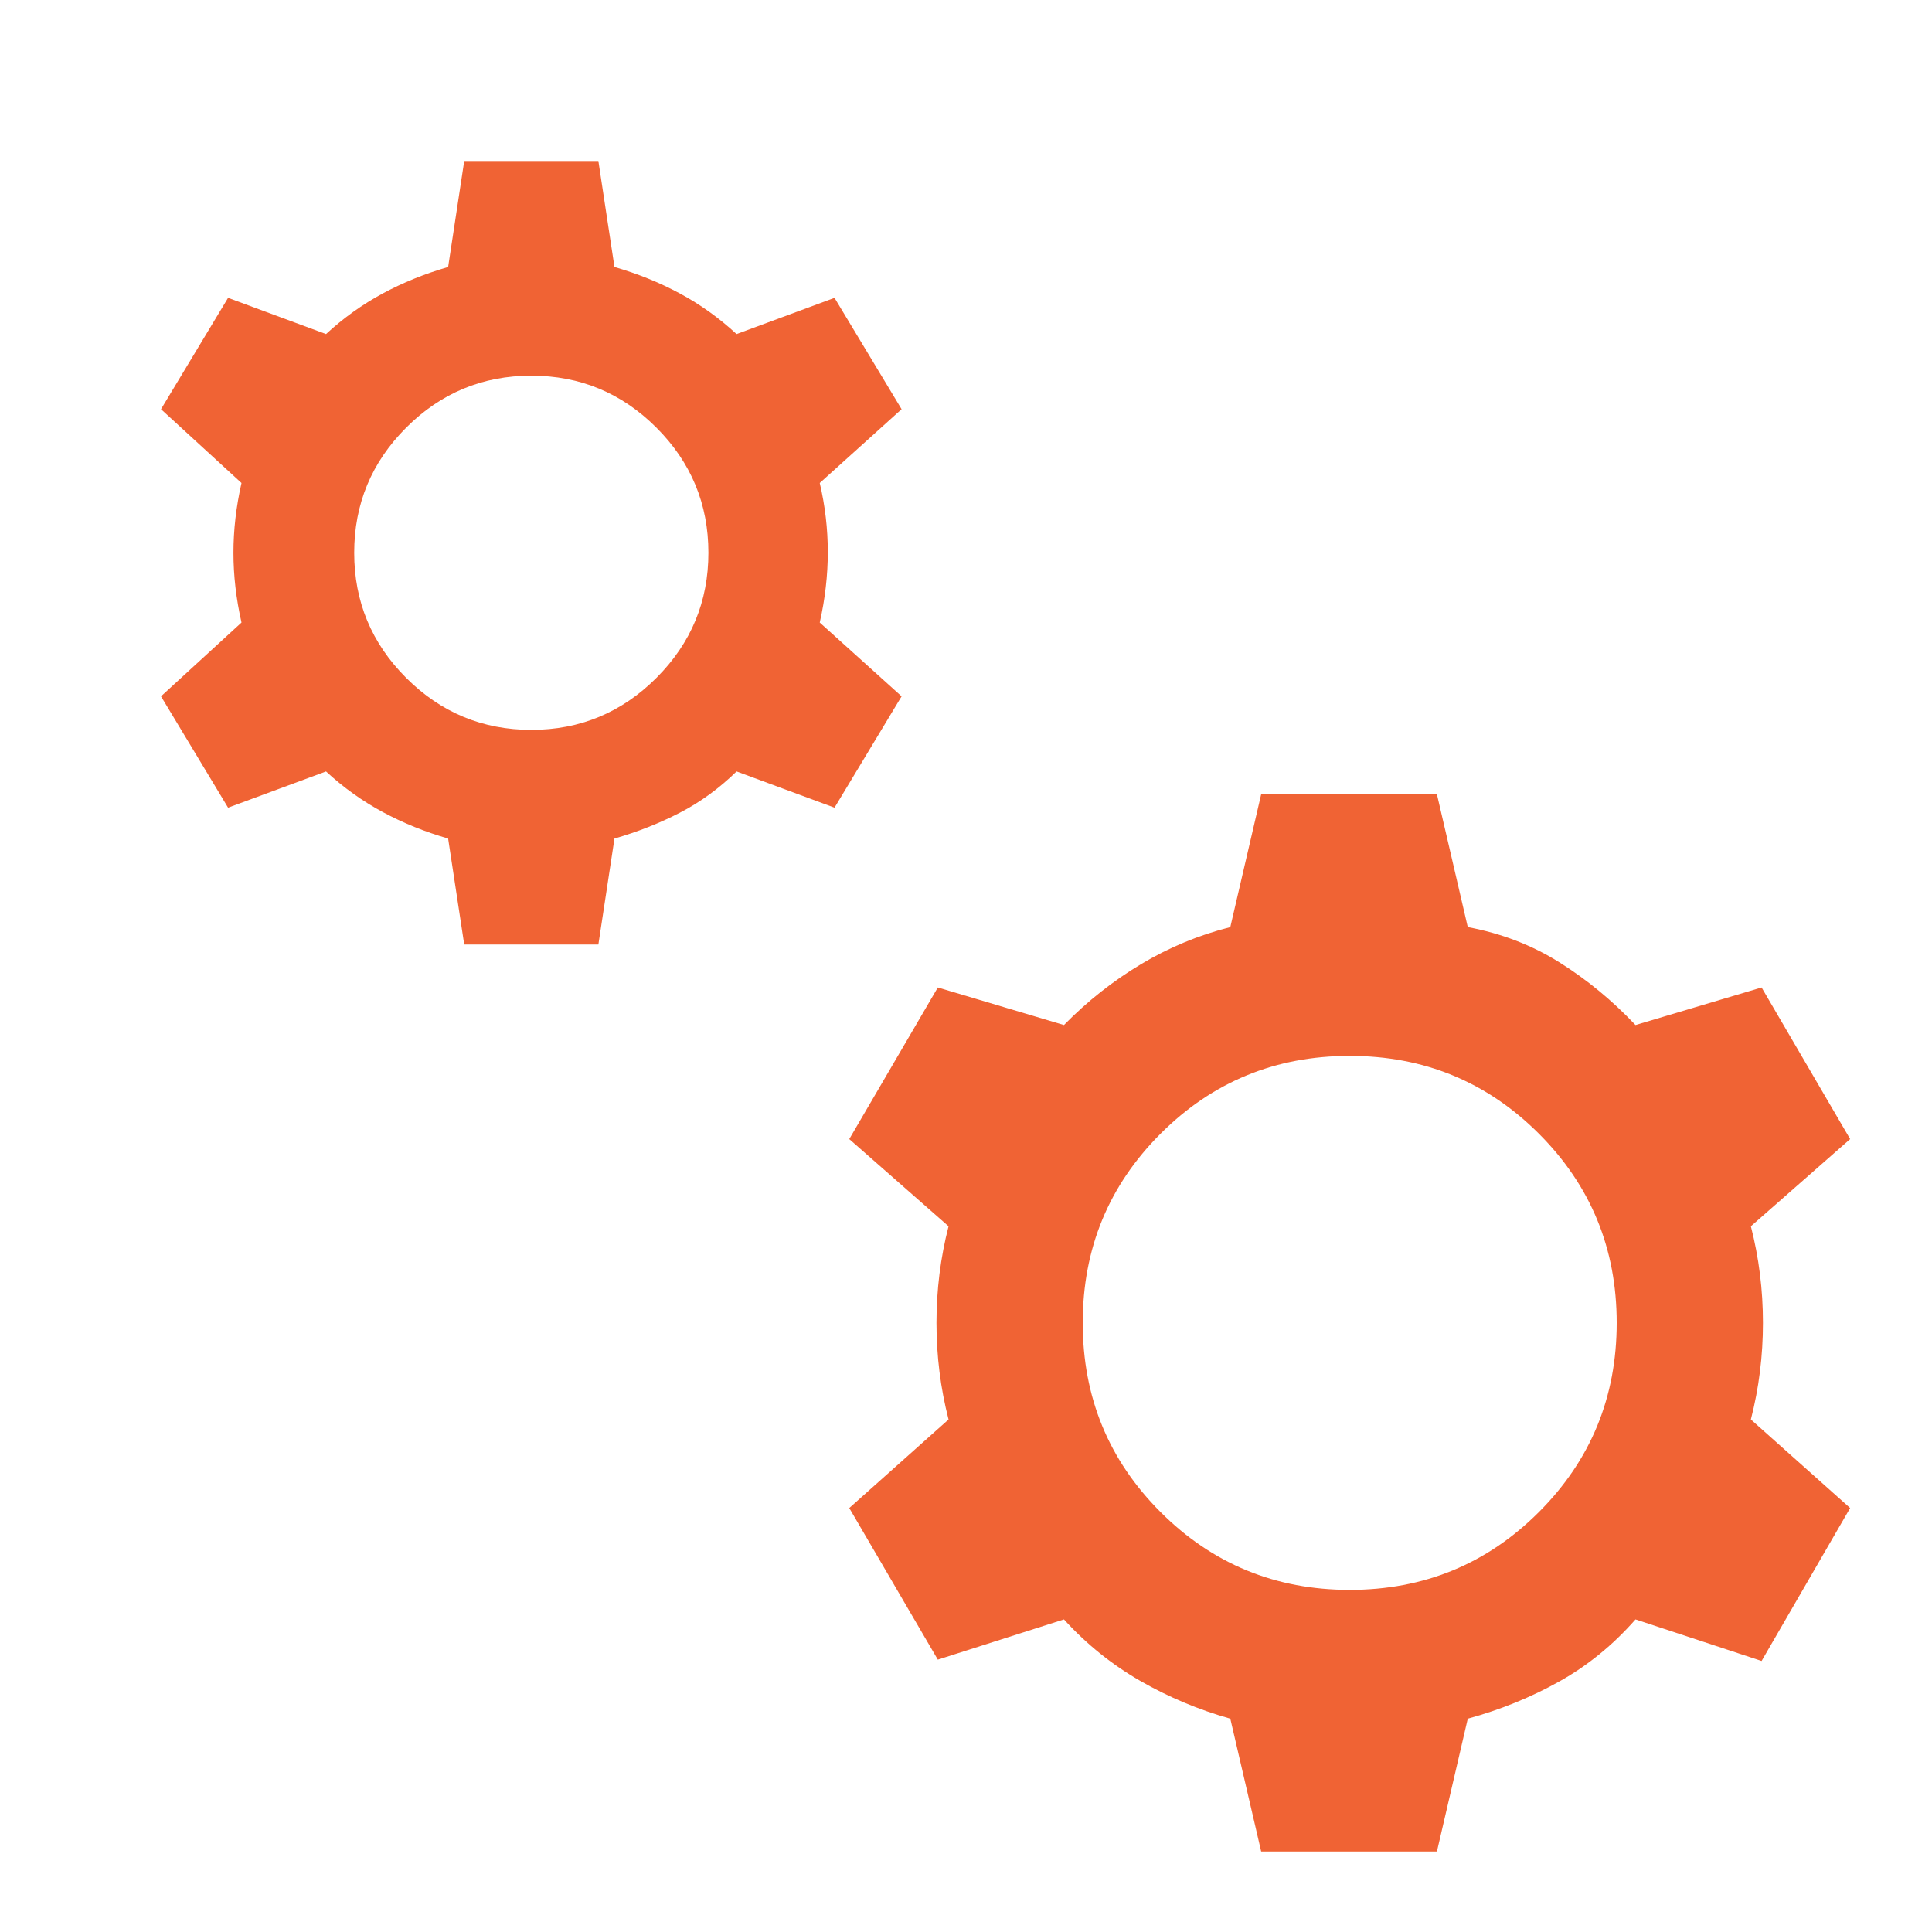
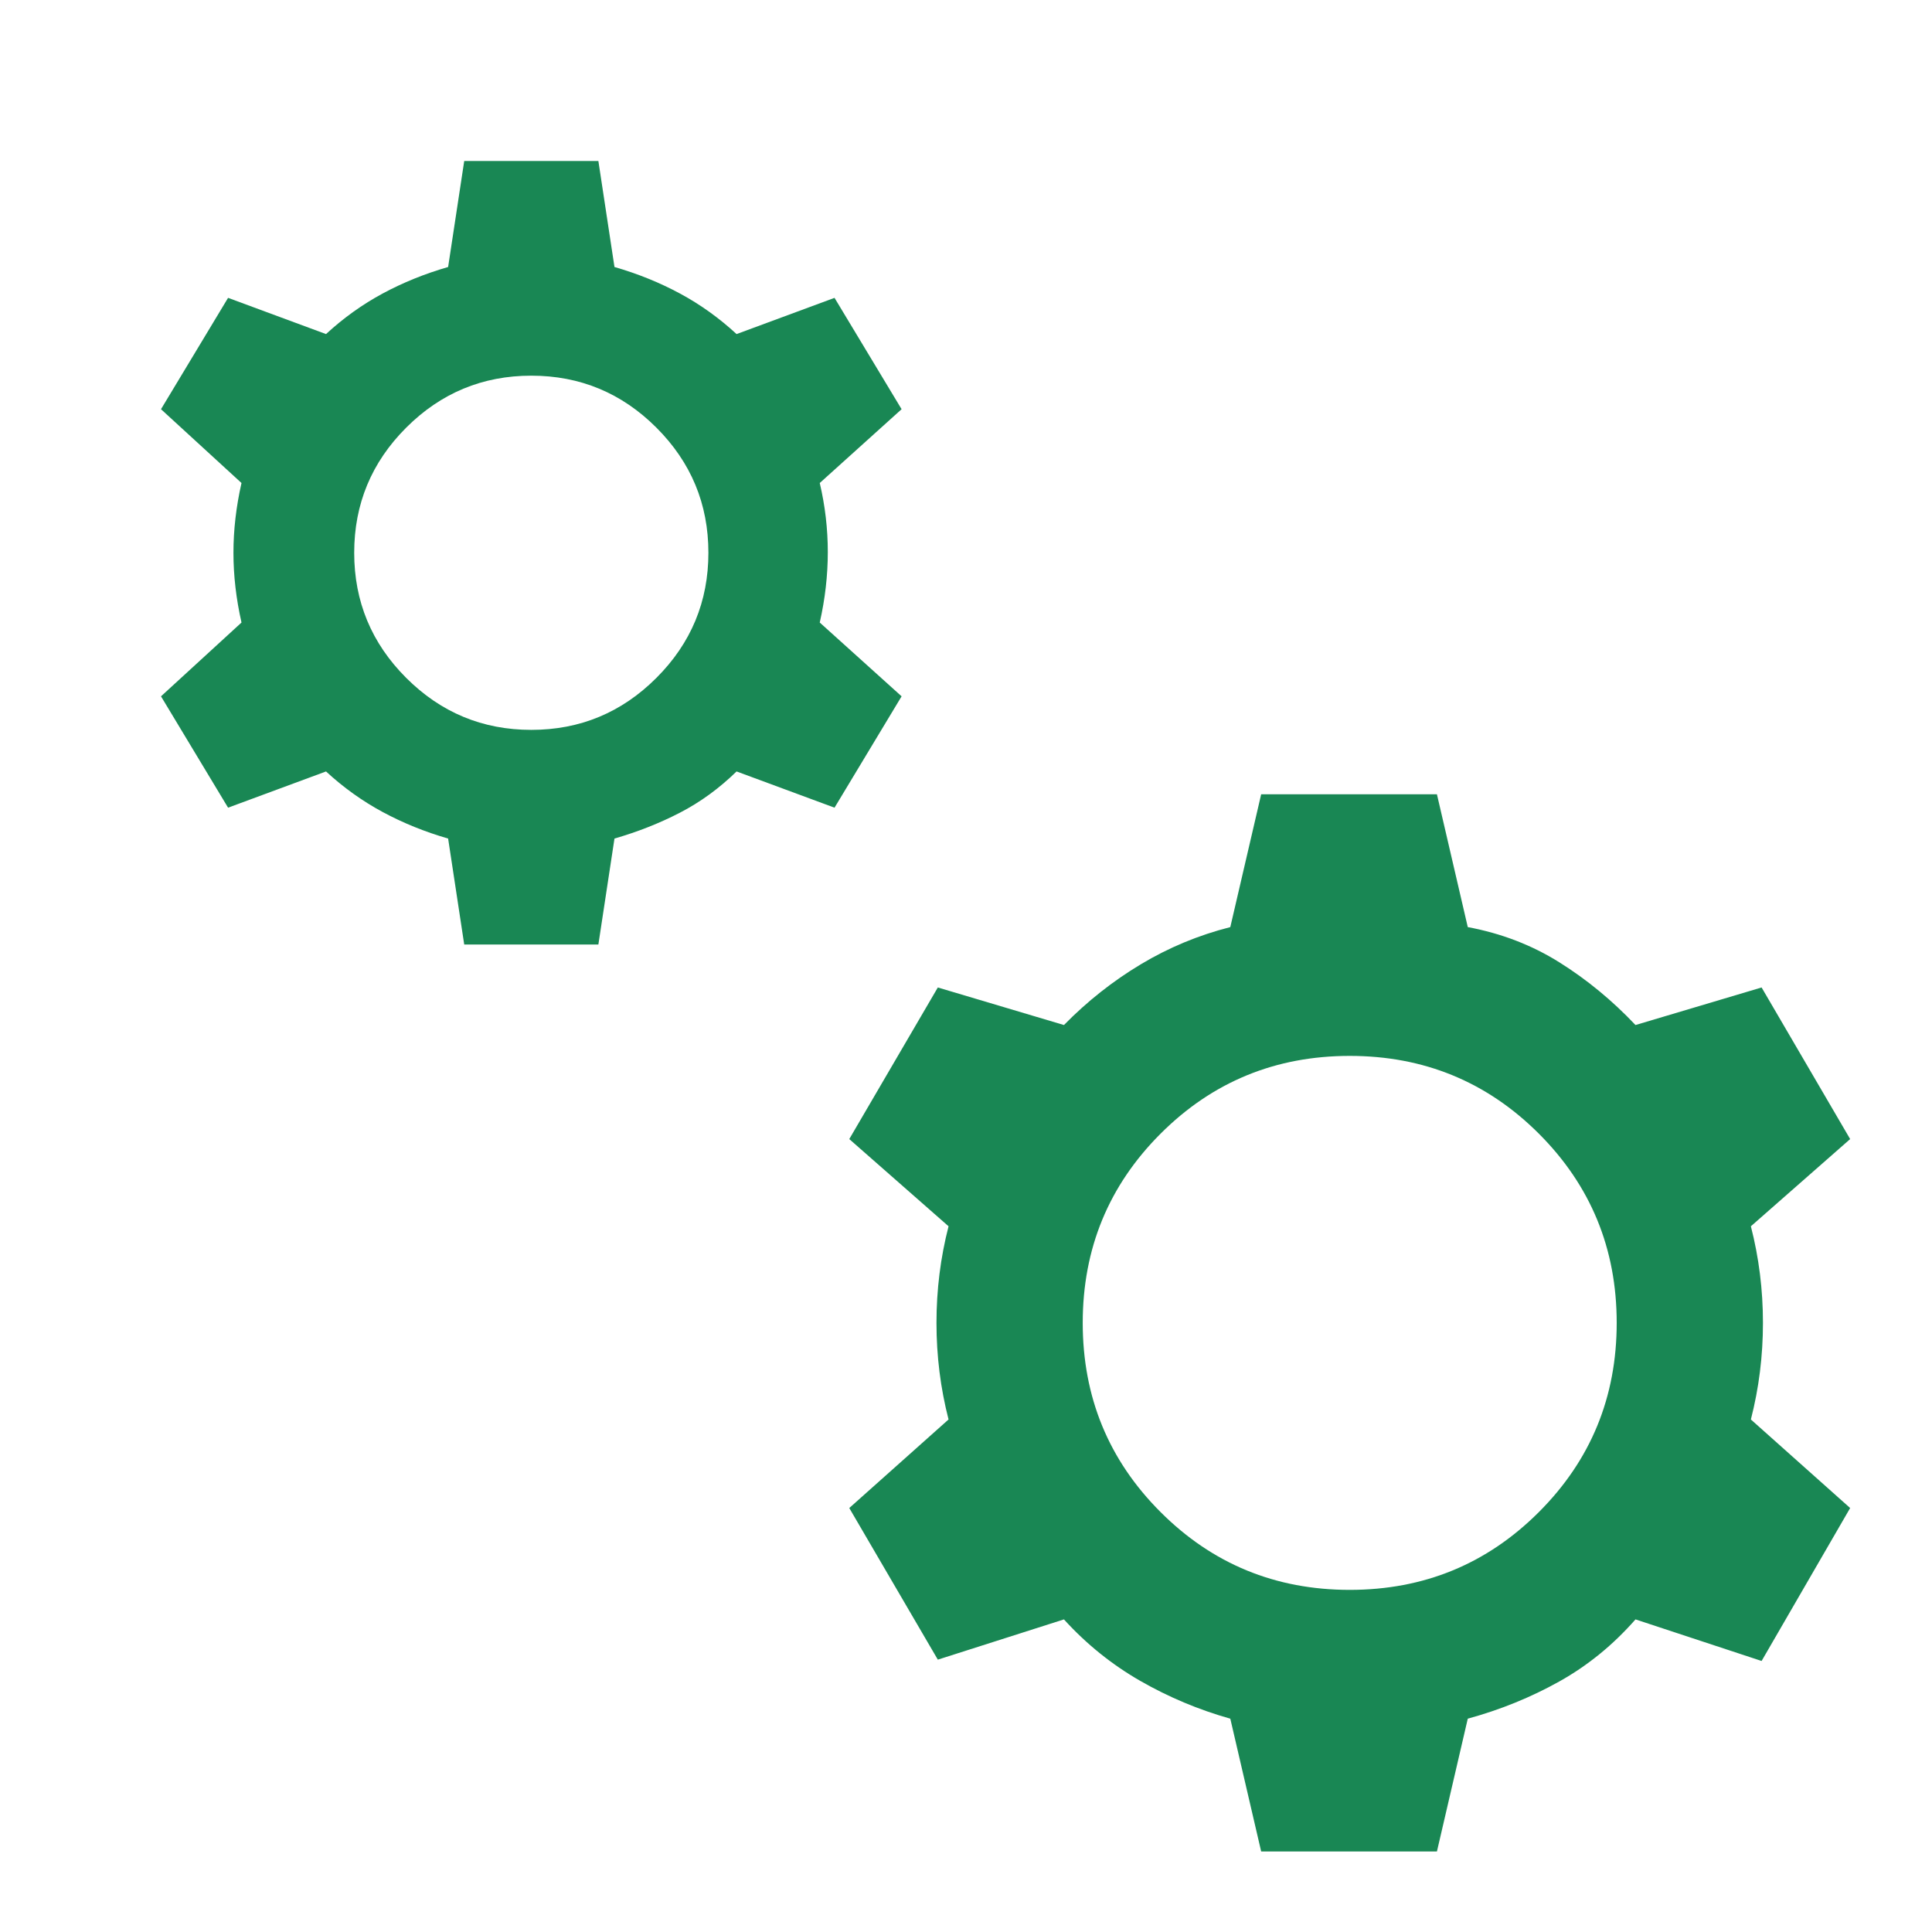
- <svg xmlns="http://www.w3.org/2000/svg" height="40px" viewBox="0 -960 960 960" width="40px" fill="#f06334">
+ <svg xmlns="http://www.w3.org/2000/svg" height="40px" viewBox="0 -960 960 960" width="40px" fill="#198754">
  <path d="m230.67-490.67-8-52.66q-17.34-5-32.5-13.17Q175-564.67 162-576.67l-48.67 18L80-614l40-36.67q-4-17.66-4-34.66 0-17 4-34.67l-40-36.67L113.33-812 162-794q13-12 28.17-20.17 15.16-8.16 32.5-13.16l8-52.67h66.66l8 52.67q17.34 5 32.5 13.16Q353-806 366-794l48.67-18L448-756.67 407.33-720q4 17 4 34.33 0 17.34-4 35L448-614l-33.33 55.33-48.67-18q-13 12.67-28.17 20.5-15.16 7.84-32.5 12.84l-8 52.66h-66.66ZM264-597.33q36.33 0 62.17-25.84Q352-649 352-685.33q0-36.34-25.83-62.17-25.84-25.83-62.17-25.83t-62.17 25.83Q176-721.67 176-685.33q0 36.33 25.83 62.16 25.84 25.84 62.17 25.84ZM626.67-40l-15.34-66q-23.66-6.67-44.83-18.83-21.17-12.17-37.83-30.5l-62.67 20-44-75.34 49.33-44q-6-23.33-6-48 0-24.66 6-48L422-394l44-75.33 62.67 18.66q17.33-17.66 38.16-30.16 20.84-12.5 44.5-18.5l15.34-66H714l15.33 66q25 4.66 45.5 17.5 20.5 12.83 37.84 31.16l62.66-18.66 44 75.33L870-350.67q6 23.34 6 48 0 24.67-6 48l49.33 44-44 76-62.66-20.66q-16.67 19-37.84 30.83-21.16 11.83-45.5 18.5L714-40h-87.33Zm44-130q55.33 0 94-38.67 38.66-38.66 38.66-94 0-55.33-38.66-94-38.67-38.66-94-38.66-55.34 0-94 38.66Q538-358 538-302.67q0 55.34 38.67 94 38.66 38.67 94 38.67Z" />
</svg>
